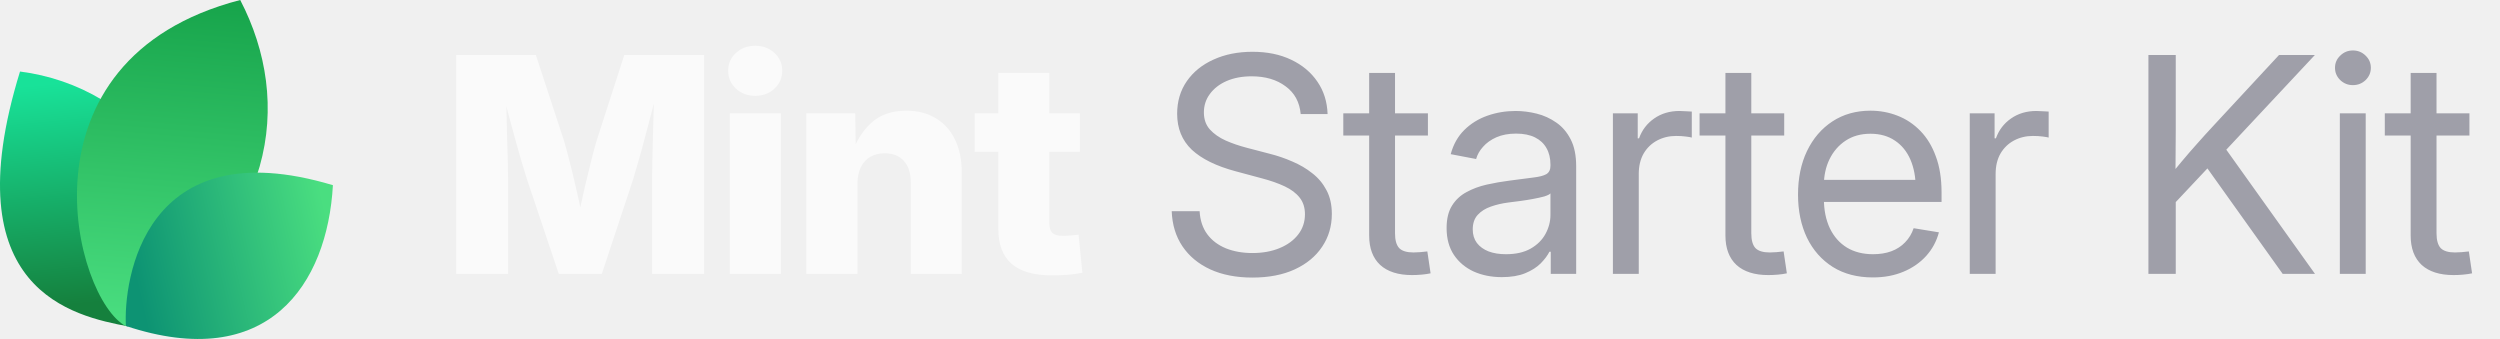
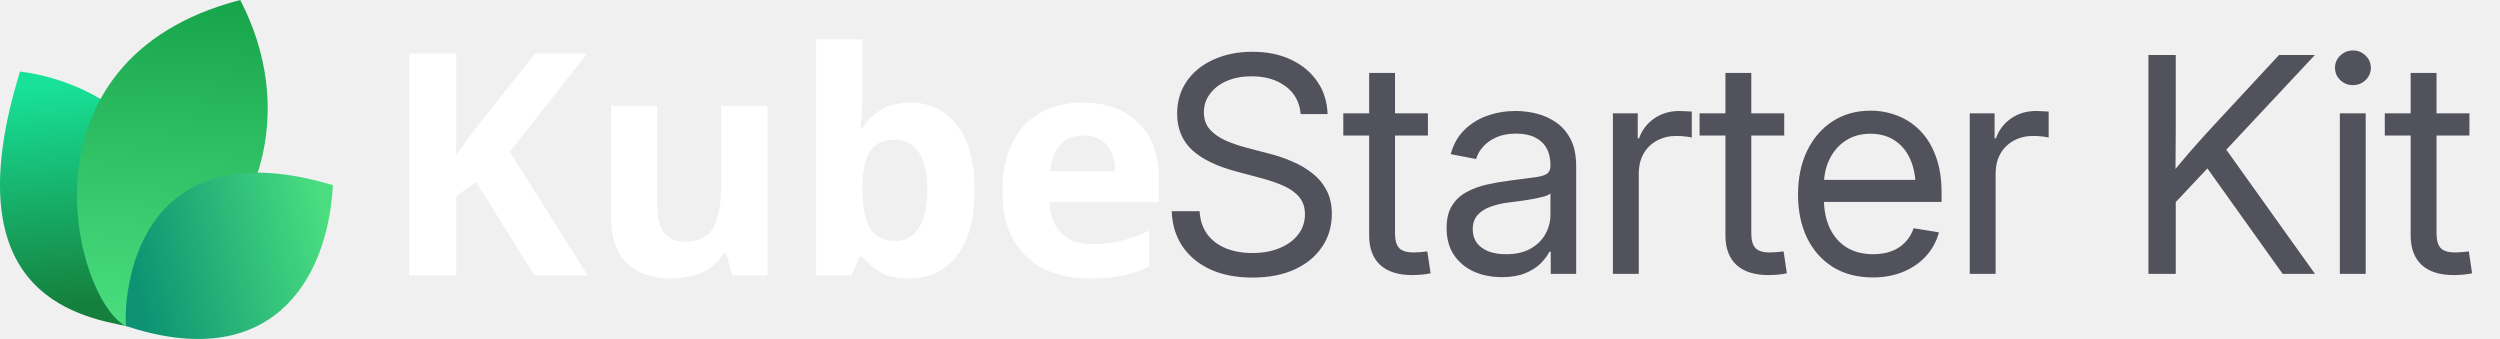
<svg xmlns="http://www.w3.org/2000/svg" width="177" height="24" viewBox="0 0 177 24" fill="none">
-   <path d="M9.061 23.108C5.268 22.377 -3.391 20.627 1.417 5.064C9.634 6.099 16.973 14.064 9.061 23.108Z" fill="url(#paint0_linear_17557_2145)" />
-   <path d="M8.919 23.094C5.276 21.222 0.784 4.209 17.007 0C20.757 7.193 19.621 16.545 8.919 23.094Z" fill="url(#paint1_linear_17557_2145)" />
-   <path d="M8.914 23.079C8.735 19.882 10.159 9.085 23.57 13.111C23.181 20.123 18.984 26.418 8.914 23.079Z" fill="url(#paint2_linear_17557_2145)" />
-   <path d="M32.301 19.392V3.894H37.938L39.925 9.948C40.036 10.315 40.164 10.787 40.31 11.362C40.462 11.938 40.611 12.552 40.757 13.204C40.91 13.855 41.048 14.483 41.173 15.086C41.305 15.682 41.412 16.192 41.495 16.615H40.695C40.771 16.192 40.871 15.682 40.996 15.086C41.128 14.49 41.267 13.866 41.412 13.214C41.565 12.562 41.714 11.948 41.86 11.373C42.005 10.79 42.133 10.315 42.244 9.948L44.2 3.894H49.848V19.392H46.166V12.704C46.166 12.357 46.173 11.917 46.187 11.383C46.2 10.849 46.214 10.27 46.228 9.646C46.249 9.022 46.266 8.391 46.28 7.753C46.301 7.115 46.311 6.519 46.311 5.964H46.623C46.485 6.561 46.332 7.181 46.166 7.826C45.999 8.471 45.833 9.102 45.666 9.719C45.507 10.336 45.351 10.901 45.198 11.414C45.053 11.928 44.928 12.357 44.824 12.704L42.608 19.392H39.561L37.314 12.704C37.203 12.357 37.072 11.928 36.919 11.414C36.773 10.901 36.614 10.34 36.441 9.729C36.274 9.112 36.104 8.481 35.931 7.836C35.764 7.192 35.608 6.567 35.463 5.964H35.827C35.834 6.512 35.844 7.105 35.858 7.743C35.872 8.374 35.886 9.005 35.9 9.636C35.92 10.26 35.938 10.839 35.952 11.373C35.965 11.907 35.972 12.351 35.972 12.704V19.392H32.301ZM51.668 19.392V8.024H55.288V19.392H51.668ZM53.468 6.786C52.927 6.786 52.473 6.616 52.105 6.276C51.738 5.93 51.554 5.507 51.554 5.007C51.554 4.508 51.738 4.088 52.105 3.749C52.473 3.409 52.927 3.239 53.468 3.239C54.009 3.239 54.463 3.409 54.83 3.749C55.198 4.082 55.382 4.501 55.382 5.007C55.382 5.507 55.198 5.93 54.83 6.276C54.463 6.616 54.009 6.786 53.468 6.786ZM60.708 13.027V19.392H57.088V8.024H60.551L60.593 10.967H60.281C60.593 10.024 61.061 9.268 61.685 8.7C62.309 8.124 63.138 7.836 64.171 7.836C64.975 7.836 65.672 8.017 66.262 8.377C66.851 8.731 67.302 9.234 67.614 9.885C67.933 10.537 68.092 11.307 68.092 12.194V19.392H64.483V12.912C64.483 12.26 64.32 11.754 63.994 11.394C63.675 11.033 63.221 10.853 62.632 10.853C62.25 10.853 61.914 10.936 61.623 11.102C61.332 11.269 61.106 11.515 60.947 11.841C60.787 12.16 60.708 12.555 60.708 13.027ZM76.456 8.024V10.749H69.008V8.024H76.456ZM70.683 5.163H74.292V15.783C74.292 16.102 74.361 16.334 74.5 16.48C74.646 16.625 74.899 16.698 75.259 16.698C75.405 16.698 75.596 16.688 75.831 16.667C76.074 16.646 76.251 16.629 76.362 16.615L76.632 19.309C76.313 19.378 75.963 19.427 75.582 19.455C75.207 19.482 74.836 19.496 74.469 19.496C73.2 19.496 72.25 19.222 71.619 18.674C70.995 18.127 70.683 17.308 70.683 16.22V5.163Z" fill="#FAFAFA" />
-   <path d="M88.667 19.652C87.523 19.652 86.528 19.458 85.682 19.07C84.843 18.681 84.188 18.137 83.716 17.437C83.245 16.736 82.992 15.908 82.957 14.951H84.933C84.968 15.596 85.148 16.14 85.474 16.584C85.8 17.021 86.24 17.354 86.795 17.582C87.35 17.804 87.974 17.915 88.667 17.915C89.388 17.915 90.026 17.801 90.581 17.572C91.143 17.343 91.583 17.024 91.902 16.615C92.228 16.199 92.391 15.717 92.391 15.169C92.391 14.698 92.266 14.306 92.017 13.994C91.767 13.675 91.413 13.408 90.956 13.193C90.498 12.978 89.954 12.787 89.323 12.621L87.502 12.132C86.123 11.765 85.082 11.255 84.382 10.603C83.689 9.944 83.342 9.095 83.342 8.055C83.342 7.174 83.571 6.404 84.028 5.746C84.486 5.087 85.117 4.577 85.921 4.217C86.726 3.849 87.645 3.666 88.678 3.666C89.718 3.666 90.63 3.853 91.413 4.227C92.204 4.602 92.824 5.122 93.275 5.787C93.726 6.446 93.965 7.209 93.993 8.076H92.089C92.013 7.23 91.656 6.574 91.018 6.11C90.387 5.638 89.586 5.403 88.615 5.403C87.95 5.403 87.36 5.513 86.847 5.735C86.341 5.957 85.946 6.262 85.661 6.651C85.377 7.032 85.235 7.469 85.235 7.961C85.235 8.447 85.377 8.849 85.661 9.168C85.946 9.48 86.317 9.74 86.774 9.948C87.232 10.149 87.724 10.319 88.251 10.457L89.884 10.884C90.439 11.023 90.977 11.206 91.496 11.435C92.023 11.657 92.495 11.934 92.911 12.267C93.334 12.593 93.67 12.995 93.92 13.474C94.17 13.945 94.294 14.504 94.294 15.149C94.294 16.015 94.066 16.788 93.608 17.468C93.157 18.148 92.512 18.681 91.673 19.07C90.834 19.458 89.832 19.652 88.667 19.652ZM101.097 8.024V9.594H95.106V8.024H101.097ZM96.937 5.163H98.767V16.521C98.767 17 98.865 17.347 99.059 17.562C99.26 17.77 99.6 17.874 100.078 17.874C100.21 17.874 100.366 17.867 100.546 17.853C100.733 17.832 100.903 17.815 101.056 17.801L101.285 19.351C101.097 19.392 100.886 19.423 100.65 19.444C100.414 19.465 100.189 19.475 99.974 19.475C98.996 19.475 98.244 19.236 97.717 18.758C97.197 18.272 96.937 17.579 96.937 16.677V5.163ZM106.33 19.621C105.595 19.621 104.932 19.489 104.343 19.226C103.754 18.955 103.285 18.564 102.939 18.05C102.592 17.53 102.419 16.896 102.419 16.147C102.419 15.495 102.547 14.965 102.804 14.556C103.06 14.146 103.403 13.828 103.833 13.599C104.263 13.363 104.742 13.186 105.269 13.068C105.796 12.95 106.333 12.857 106.881 12.787C107.574 12.69 108.132 12.617 108.555 12.569C108.978 12.52 109.287 12.441 109.481 12.33C109.675 12.212 109.772 12.014 109.772 11.737V11.654C109.772 11.203 109.679 10.815 109.492 10.489C109.311 10.163 109.041 9.91 108.68 9.729C108.32 9.549 107.872 9.459 107.338 9.459C106.805 9.459 106.34 9.546 105.945 9.719C105.556 9.892 105.241 10.118 104.998 10.395C104.755 10.665 104.593 10.953 104.509 11.258L102.71 10.915C102.897 10.222 103.22 9.65 103.677 9.199C104.135 8.748 104.679 8.412 105.31 8.19C105.941 7.968 106.607 7.857 107.307 7.857C107.8 7.857 108.295 7.92 108.795 8.044C109.301 8.169 109.765 8.381 110.188 8.679C110.611 8.97 110.951 9.369 111.208 9.875C111.464 10.374 111.593 11.005 111.593 11.768V19.392H109.793V17.822H109.7C109.568 18.085 109.363 18.359 109.086 18.643C108.809 18.921 108.444 19.153 107.994 19.34C107.543 19.527 106.988 19.621 106.33 19.621ZM106.621 17.998C107.321 17.998 107.904 17.867 108.368 17.603C108.84 17.333 109.19 16.986 109.419 16.563C109.654 16.133 109.772 15.682 109.772 15.211V13.692C109.703 13.769 109.554 13.841 109.325 13.911C109.096 13.973 108.829 14.032 108.524 14.088C108.226 14.143 107.921 14.192 107.609 14.233C107.304 14.275 107.033 14.309 106.798 14.337C106.354 14.393 105.938 14.49 105.549 14.628C105.168 14.76 104.86 14.954 104.624 15.211C104.388 15.467 104.27 15.811 104.27 16.241C104.27 16.615 104.367 16.934 104.561 17.198C104.762 17.461 105.04 17.662 105.393 17.801C105.747 17.933 106.156 17.998 106.621 17.998ZM114.193 19.392V8.024H115.951V9.792H116.045C116.253 9.209 116.61 8.741 117.116 8.388C117.622 8.034 118.219 7.857 118.905 7.857C119.058 7.857 119.217 7.864 119.384 7.878C119.55 7.885 119.682 7.892 119.779 7.899V9.74C119.716 9.719 119.578 9.695 119.363 9.667C119.155 9.639 118.922 9.625 118.666 9.625C118.174 9.625 117.726 9.733 117.324 9.948C116.922 10.163 116.603 10.471 116.367 10.874C116.138 11.276 116.024 11.758 116.024 12.319V19.392H114.193ZM126.322 8.024V9.594H120.33V8.024H126.322ZM122.161 5.163H123.992V16.521C123.992 17 124.089 17.347 124.283 17.562C124.484 17.77 124.824 17.874 125.302 17.874C125.434 17.874 125.59 17.867 125.77 17.853C125.958 17.832 126.127 17.815 126.28 17.801L126.509 19.351C126.322 19.392 126.11 19.423 125.874 19.444C125.639 19.465 125.413 19.475 125.198 19.475C124.221 19.475 123.468 19.236 122.941 18.758C122.421 18.272 122.161 17.579 122.161 16.677V5.163ZM132.604 19.642C131.502 19.642 130.555 19.396 129.765 18.903C128.974 18.404 128.364 17.714 127.934 16.834C127.511 15.946 127.3 14.927 127.3 13.775C127.3 12.611 127.511 11.584 127.934 10.697C128.364 9.802 128.964 9.102 129.734 8.596C130.51 8.089 131.408 7.836 132.428 7.836C133.1 7.836 133.738 7.954 134.341 8.19C134.952 8.426 135.489 8.783 135.954 9.261C136.425 9.74 136.793 10.343 137.056 11.071C137.327 11.792 137.462 12.645 137.462 13.63V14.296H128.433V12.735H136.463L135.631 13.297C135.631 12.541 135.506 11.876 135.257 11.3C135.007 10.725 134.643 10.277 134.165 9.958C133.686 9.632 133.107 9.469 132.428 9.469C131.748 9.469 131.162 9.632 130.67 9.958C130.177 10.284 129.796 10.725 129.526 11.279C129.262 11.827 129.13 12.441 129.13 13.12V14.046C129.13 14.864 129.273 15.572 129.557 16.168C129.841 16.757 130.243 17.211 130.763 17.53C131.283 17.842 131.901 17.998 132.615 17.998C133.093 17.998 133.523 17.929 133.905 17.79C134.293 17.645 134.619 17.433 134.882 17.156C135.153 16.879 135.354 16.546 135.486 16.157L137.275 16.449C137.108 17.08 136.81 17.634 136.38 18.113C135.95 18.591 135.413 18.966 134.768 19.236C134.123 19.507 133.402 19.642 132.604 19.642ZM139.459 19.392V8.024H141.217V9.792H141.311C141.519 9.209 141.876 8.741 142.382 8.388C142.888 8.034 143.485 7.857 144.171 7.857C144.324 7.857 144.483 7.864 144.649 7.878C144.816 7.885 144.948 7.892 145.045 7.899V9.74C144.982 9.719 144.844 9.695 144.629 9.667C144.421 9.639 144.188 9.625 143.932 9.625C143.439 9.625 142.992 9.733 142.59 9.948C142.188 10.163 141.869 10.471 141.633 10.874C141.404 11.276 141.29 11.758 141.29 12.319V19.392H139.459ZM153.429 14.961V12.715C153.783 12.257 154.136 11.82 154.49 11.404C154.844 10.981 155.204 10.565 155.572 10.156C155.939 9.74 156.314 9.327 156.695 8.918L161.355 3.894H163.893L157.277 10.967H157.184L153.429 14.961ZM152.108 19.392V3.894H154.043V9.241L154.022 12.559L154.043 13.505V19.392H152.108ZM161.615 19.392L155.967 11.477L157.173 9.969L163.903 19.392H161.615ZM165.661 19.392V8.024H167.492V19.392H165.661ZM166.587 6.027C166.24 6.027 165.942 5.909 165.692 5.673C165.443 5.43 165.318 5.139 165.318 4.799C165.318 4.459 165.443 4.172 165.692 3.936C165.942 3.693 166.24 3.572 166.587 3.572C166.934 3.572 167.232 3.693 167.482 3.936C167.731 4.172 167.856 4.459 167.856 4.799C167.856 5.139 167.731 5.43 167.482 5.673C167.232 5.909 166.934 6.027 166.587 6.027ZM174.836 8.024V9.594H168.844V8.024H174.836ZM170.675 5.163H172.506V16.521C172.506 17 172.603 17.347 172.797 17.562C172.998 17.77 173.338 17.874 173.816 17.874C173.948 17.874 174.104 17.867 174.284 17.853C174.472 17.832 174.641 17.815 174.794 17.801L175.023 19.351C174.836 19.392 174.624 19.423 174.388 19.444C174.153 19.465 173.927 19.475 173.712 19.475C172.735 19.475 171.982 19.236 171.455 18.758C170.935 18.272 170.675 17.579 170.675 16.677V5.163Z" fill="#9F9FA9" />
+   <path d="M9.061 23.108C5.268 22.377 -3.391 20.627 1.417 5.064C9.634 6.099 16.973 14.064 9.061 23.108Z" fill="url(#paint0_linear_17557_2020)" />
+   <path d="M8.919 23.094C5.276 21.222 0.784 4.209 17.007 0C20.757 7.193 19.621 16.545 8.919 23.094Z" fill="url(#paint1_linear_17557_2020)" />
+   <path d="M8.914 23.079C8.735 19.882 10.159 9.085 23.57 13.111C23.181 20.123 18.984 26.418 8.914 23.079Z" fill="url(#paint2_linear_17557_2020)" />
+   <text x="27" y="19.5" font-family="system-ui, sans-serif" font-size="22" font-weight="650" fill="#FFFFFF">Kube</text>
+   <path d="M88.667 19.652C87.523 19.652 86.528 19.458 85.682 19.07C84.843 18.681 84.188 18.137 83.716 17.437C83.245 16.736 82.992 15.908 82.957 14.951H84.933C84.968 15.596 85.148 16.14 85.474 16.584C85.8 17.021 86.24 17.354 86.795 17.582C87.35 17.804 87.974 17.915 88.667 17.915C89.388 17.915 90.026 17.801 90.581 17.572C91.143 17.343 91.583 17.024 91.902 16.615C92.228 16.199 92.391 15.717 92.391 15.169C92.391 14.698 92.266 14.306 92.017 13.994C91.767 13.675 91.413 13.408 90.956 13.193C90.498 12.978 89.954 12.787 89.323 12.621L87.502 12.132C86.123 11.765 85.082 11.255 84.382 10.603C83.689 9.944 83.342 9.095 83.342 8.055C83.342 7.174 83.571 6.404 84.028 5.746C84.486 5.087 85.117 4.577 85.921 4.217C86.726 3.849 87.645 3.666 88.678 3.666C89.718 3.666 90.63 3.853 91.413 4.227C92.204 4.602 92.824 5.122 93.275 5.787C93.726 6.446 93.965 7.209 93.993 8.076H92.089C92.013 7.23 91.656 6.574 91.018 6.11C90.387 5.638 89.586 5.403 88.615 5.403C87.95 5.403 87.36 5.513 86.847 5.735C86.341 5.957 85.946 6.262 85.661 6.651C85.377 7.032 85.235 7.469 85.235 7.961C85.235 8.447 85.377 8.849 85.661 9.168C85.946 9.48 86.317 9.74 86.774 9.948C87.232 10.149 87.724 10.319 88.251 10.457L89.884 10.884C90.439 11.023 90.977 11.206 91.496 11.435C92.023 11.657 92.495 11.934 92.911 12.267C93.334 12.593 93.67 12.995 93.92 13.474C94.17 13.945 94.294 14.504 94.294 15.149C94.294 16.015 94.066 16.788 93.608 17.468C93.157 18.148 92.512 18.681 91.673 19.07C90.834 19.458 89.832 19.652 88.667 19.652ZM101.097 8.024V9.594H95.106V8.024H101.097ZM96.937 5.163H98.767V16.521C98.767 17 98.865 17.347 99.059 17.562C99.26 17.77 99.6 17.874 100.078 17.874C100.21 17.874 100.366 17.867 100.546 17.853C100.733 17.832 100.903 17.815 101.056 17.801L101.285 19.351C101.097 19.392 100.886 19.423 100.65 19.444C100.414 19.465 100.189 19.475 99.974 19.475C98.996 19.475 98.244 19.236 97.717 18.758C97.197 18.272 96.937 17.579 96.937 16.677V5.163ZM106.33 19.621C105.595 19.621 104.932 19.489 104.343 19.226C103.754 18.955 103.285 18.564 102.939 18.05C102.592 17.53 102.419 16.896 102.419 16.147C102.419 15.495 102.547 14.965 102.804 14.556C103.06 14.146 103.403 13.828 103.833 13.599C104.263 13.363 104.742 13.186 105.269 13.068C105.796 12.95 106.333 12.857 106.881 12.787C107.574 12.69 108.132 12.617 108.555 12.569C108.978 12.52 109.287 12.441 109.481 12.33C109.675 12.212 109.772 12.014 109.772 11.737V11.654C109.772 11.203 109.679 10.815 109.492 10.489C109.311 10.163 109.041 9.91 108.68 9.729C108.32 9.549 107.872 9.459 107.338 9.459C106.805 9.459 106.34 9.546 105.945 9.719C105.556 9.892 105.241 10.118 104.998 10.395C104.755 10.665 104.593 10.953 104.509 11.258L102.71 10.915C102.897 10.222 103.22 9.65 103.677 9.199C104.135 8.748 104.679 8.412 105.31 8.19C105.941 7.968 106.607 7.857 107.307 7.857C107.8 7.857 108.295 7.92 108.795 8.044C109.301 8.169 109.765 8.381 110.188 8.679C110.611 8.97 110.951 9.369 111.208 9.875C111.464 10.374 111.593 11.005 111.593 11.768V19.392H109.793V17.822H109.7C109.568 18.085 109.363 18.359 109.086 18.643C108.809 18.921 108.444 19.153 107.994 19.34C107.543 19.527 106.988 19.621 106.33 19.621ZM106.621 17.998C107.321 17.998 107.904 17.867 108.368 17.603C108.84 17.333 109.19 16.986 109.419 16.563C109.654 16.133 109.772 15.682 109.772 15.211V13.692C109.703 13.769 109.554 13.841 109.325 13.911C109.096 13.973 108.829 14.032 108.524 14.088C108.226 14.143 107.921 14.192 107.609 14.233C107.304 14.275 107.033 14.309 106.798 14.337C106.354 14.393 105.938 14.49 105.549 14.628C105.168 14.76 104.86 14.954 104.624 15.211C104.388 15.467 104.27 15.811 104.27 16.241C104.27 16.615 104.367 16.934 104.561 17.198C104.762 17.461 105.04 17.662 105.393 17.801C105.747 17.933 106.156 17.998 106.621 17.998ZM114.193 19.392V8.024H115.951V9.792H116.045C116.253 9.209 116.61 8.741 117.116 8.388C117.622 8.034 118.219 7.857 118.905 7.857C119.058 7.857 119.217 7.864 119.384 7.878C119.55 7.885 119.682 7.892 119.779 7.899V9.74C119.716 9.719 119.578 9.695 119.363 9.667C119.155 9.639 118.922 9.625 118.666 9.625C118.174 9.625 117.726 9.733 117.324 9.948C116.922 10.163 116.603 10.471 116.367 10.874C116.138 11.276 116.024 11.758 116.024 12.319V19.392H114.193ZM126.322 8.024V9.594H120.33V8.024H126.322ZM122.161 5.163H123.992V16.521C123.992 17 124.089 17.347 124.283 17.562C124.484 17.77 124.824 17.874 125.302 17.874C125.434 17.874 125.59 17.867 125.77 17.853C125.958 17.832 126.127 17.815 126.28 17.801L126.509 19.351C126.322 19.392 126.11 19.423 125.874 19.444C125.639 19.465 125.413 19.475 125.198 19.475C124.221 19.475 123.468 19.236 122.941 18.758C122.421 18.272 122.161 17.579 122.161 16.677V5.163ZM132.604 19.642C131.502 19.642 130.555 19.396 129.765 18.903C128.974 18.404 128.364 17.714 127.934 16.834C127.511 15.946 127.3 14.927 127.3 13.775C127.3 12.611 127.511 11.584 127.934 10.697C128.364 9.802 128.964 9.102 129.734 8.596C130.51 8.089 131.408 7.836 132.428 7.836C133.1 7.836 133.738 7.954 134.341 8.19C134.952 8.426 135.489 8.783 135.954 9.261C136.425 9.74 136.793 10.343 137.056 11.071C137.327 11.792 137.462 12.645 137.462 13.63V14.296H128.433V12.735H136.463L135.631 13.297C135.631 12.541 135.506 11.876 135.257 11.3C135.007 10.725 134.643 10.277 134.165 9.958C133.686 9.632 133.107 9.469 132.428 9.469C131.748 9.469 131.162 9.632 130.67 9.958C130.177 10.284 129.796 10.725 129.526 11.279C129.262 11.827 129.13 12.441 129.13 13.12V14.046C129.13 14.864 129.273 15.572 129.557 16.168C129.841 16.757 130.243 17.211 130.763 17.53C131.283 17.842 131.901 17.998 132.615 17.998C133.093 17.998 133.523 17.929 133.905 17.79C134.293 17.645 134.619 17.433 134.882 17.156C135.153 16.879 135.354 16.546 135.486 16.157L137.275 16.449C137.108 17.08 136.81 17.634 136.38 18.113C135.95 18.591 135.413 18.966 134.768 19.236C134.123 19.507 133.402 19.642 132.604 19.642ZM139.459 19.392V8.024H141.217V9.792H141.311C141.519 9.209 141.876 8.741 142.382 8.388C142.888 8.034 143.485 7.857 144.171 7.857C144.324 7.857 144.483 7.864 144.649 7.878C144.816 7.885 144.948 7.892 145.045 7.899V9.74C144.982 9.719 144.844 9.695 144.629 9.667C144.421 9.639 144.188 9.625 143.932 9.625C143.439 9.625 142.992 9.733 142.59 9.948C142.188 10.163 141.869 10.471 141.633 10.874C141.404 11.276 141.29 11.758 141.29 12.319V19.392H139.459ZM153.429 14.961V12.715C153.783 12.257 154.136 11.82 154.49 11.404C154.844 10.981 155.204 10.565 155.572 10.156C155.939 9.74 156.314 9.327 156.695 8.918L161.355 3.894H163.893L157.277 10.967H157.184L153.429 14.961ZM152.108 19.392V3.894H154.043V9.241L154.022 12.559L154.043 13.505V19.392H152.108ZM161.615 19.392L155.967 11.477L157.173 9.969L163.903 19.392H161.615ZM165.661 19.392V8.024H167.492V19.392H165.661ZM166.587 6.027C166.24 6.027 165.942 5.909 165.692 5.673C165.443 5.43 165.318 5.139 165.318 4.799C165.318 4.459 165.443 4.172 165.692 3.936C165.942 3.693 166.24 3.572 166.587 3.572C166.934 3.572 167.232 3.693 167.482 3.936C167.731 4.172 167.856 4.459 167.856 4.799C167.856 5.139 167.731 5.43 167.482 5.673C167.232 5.909 166.934 6.027 166.587 6.027ZM174.836 8.024V9.594H168.844V8.024H174.836ZM170.675 5.163H172.506V16.521C172.506 17 172.603 17.347 172.797 17.562C172.998 17.77 173.338 17.874 173.816 17.874C173.948 17.874 174.104 17.867 174.284 17.853C174.472 17.832 174.641 17.815 174.794 17.801L175.023 19.351C174.836 19.392 174.624 19.423 174.388 19.444C174.153 19.465 173.927 19.475 173.712 19.475C172.735 19.475 171.982 19.236 171.455 18.758C170.935 18.272 170.675 17.579 170.675 16.677V5.163Z" fill="#52525C" />
  <defs>
-     <linearGradient id="paint0_linear_17557_2145" x1="3.776" y1="5.916" x2="5.232" y2="21.559" gradientUnits="userSpaceOnUse">
+     <linearGradient id="paint0_linear_17557_2020" x1="3.776" y1="5.916" x2="5.232" y2="21.559" gradientUnits="userSpaceOnUse">
      <stop stop-color="#18E299" />
      <stop offset="1" stop-color="#15803D" />
    </linearGradient>
-     <linearGradient id="paint1_linear_17557_2145" x1="12.171" y1="-0.718" x2="10.19" y2="22.983" gradientUnits="userSpaceOnUse">
+     <linearGradient id="paint1_linear_17557_2020" x1="12.171" y1="-0.718" x2="10.19" y2="22.983" gradientUnits="userSpaceOnUse">
      <stop stop-color="#16A34A" />
      <stop offset="1" stop-color="#4ADE80" />
    </linearGradient>
-     <linearGradient id="paint2_linear_17557_2145" x1="23.133" y1="15.353" x2="9.338" y2="18.52" gradientUnits="userSpaceOnUse">
+     <linearGradient id="paint2_linear_17557_2020" x1="23.133" y1="15.353" x2="9.338" y2="18.52" gradientUnits="userSpaceOnUse">
      <stop stop-color="#4ADE80" />
      <stop offset="1" stop-color="#0D9373" />
    </linearGradient>
  </defs>
</svg>
